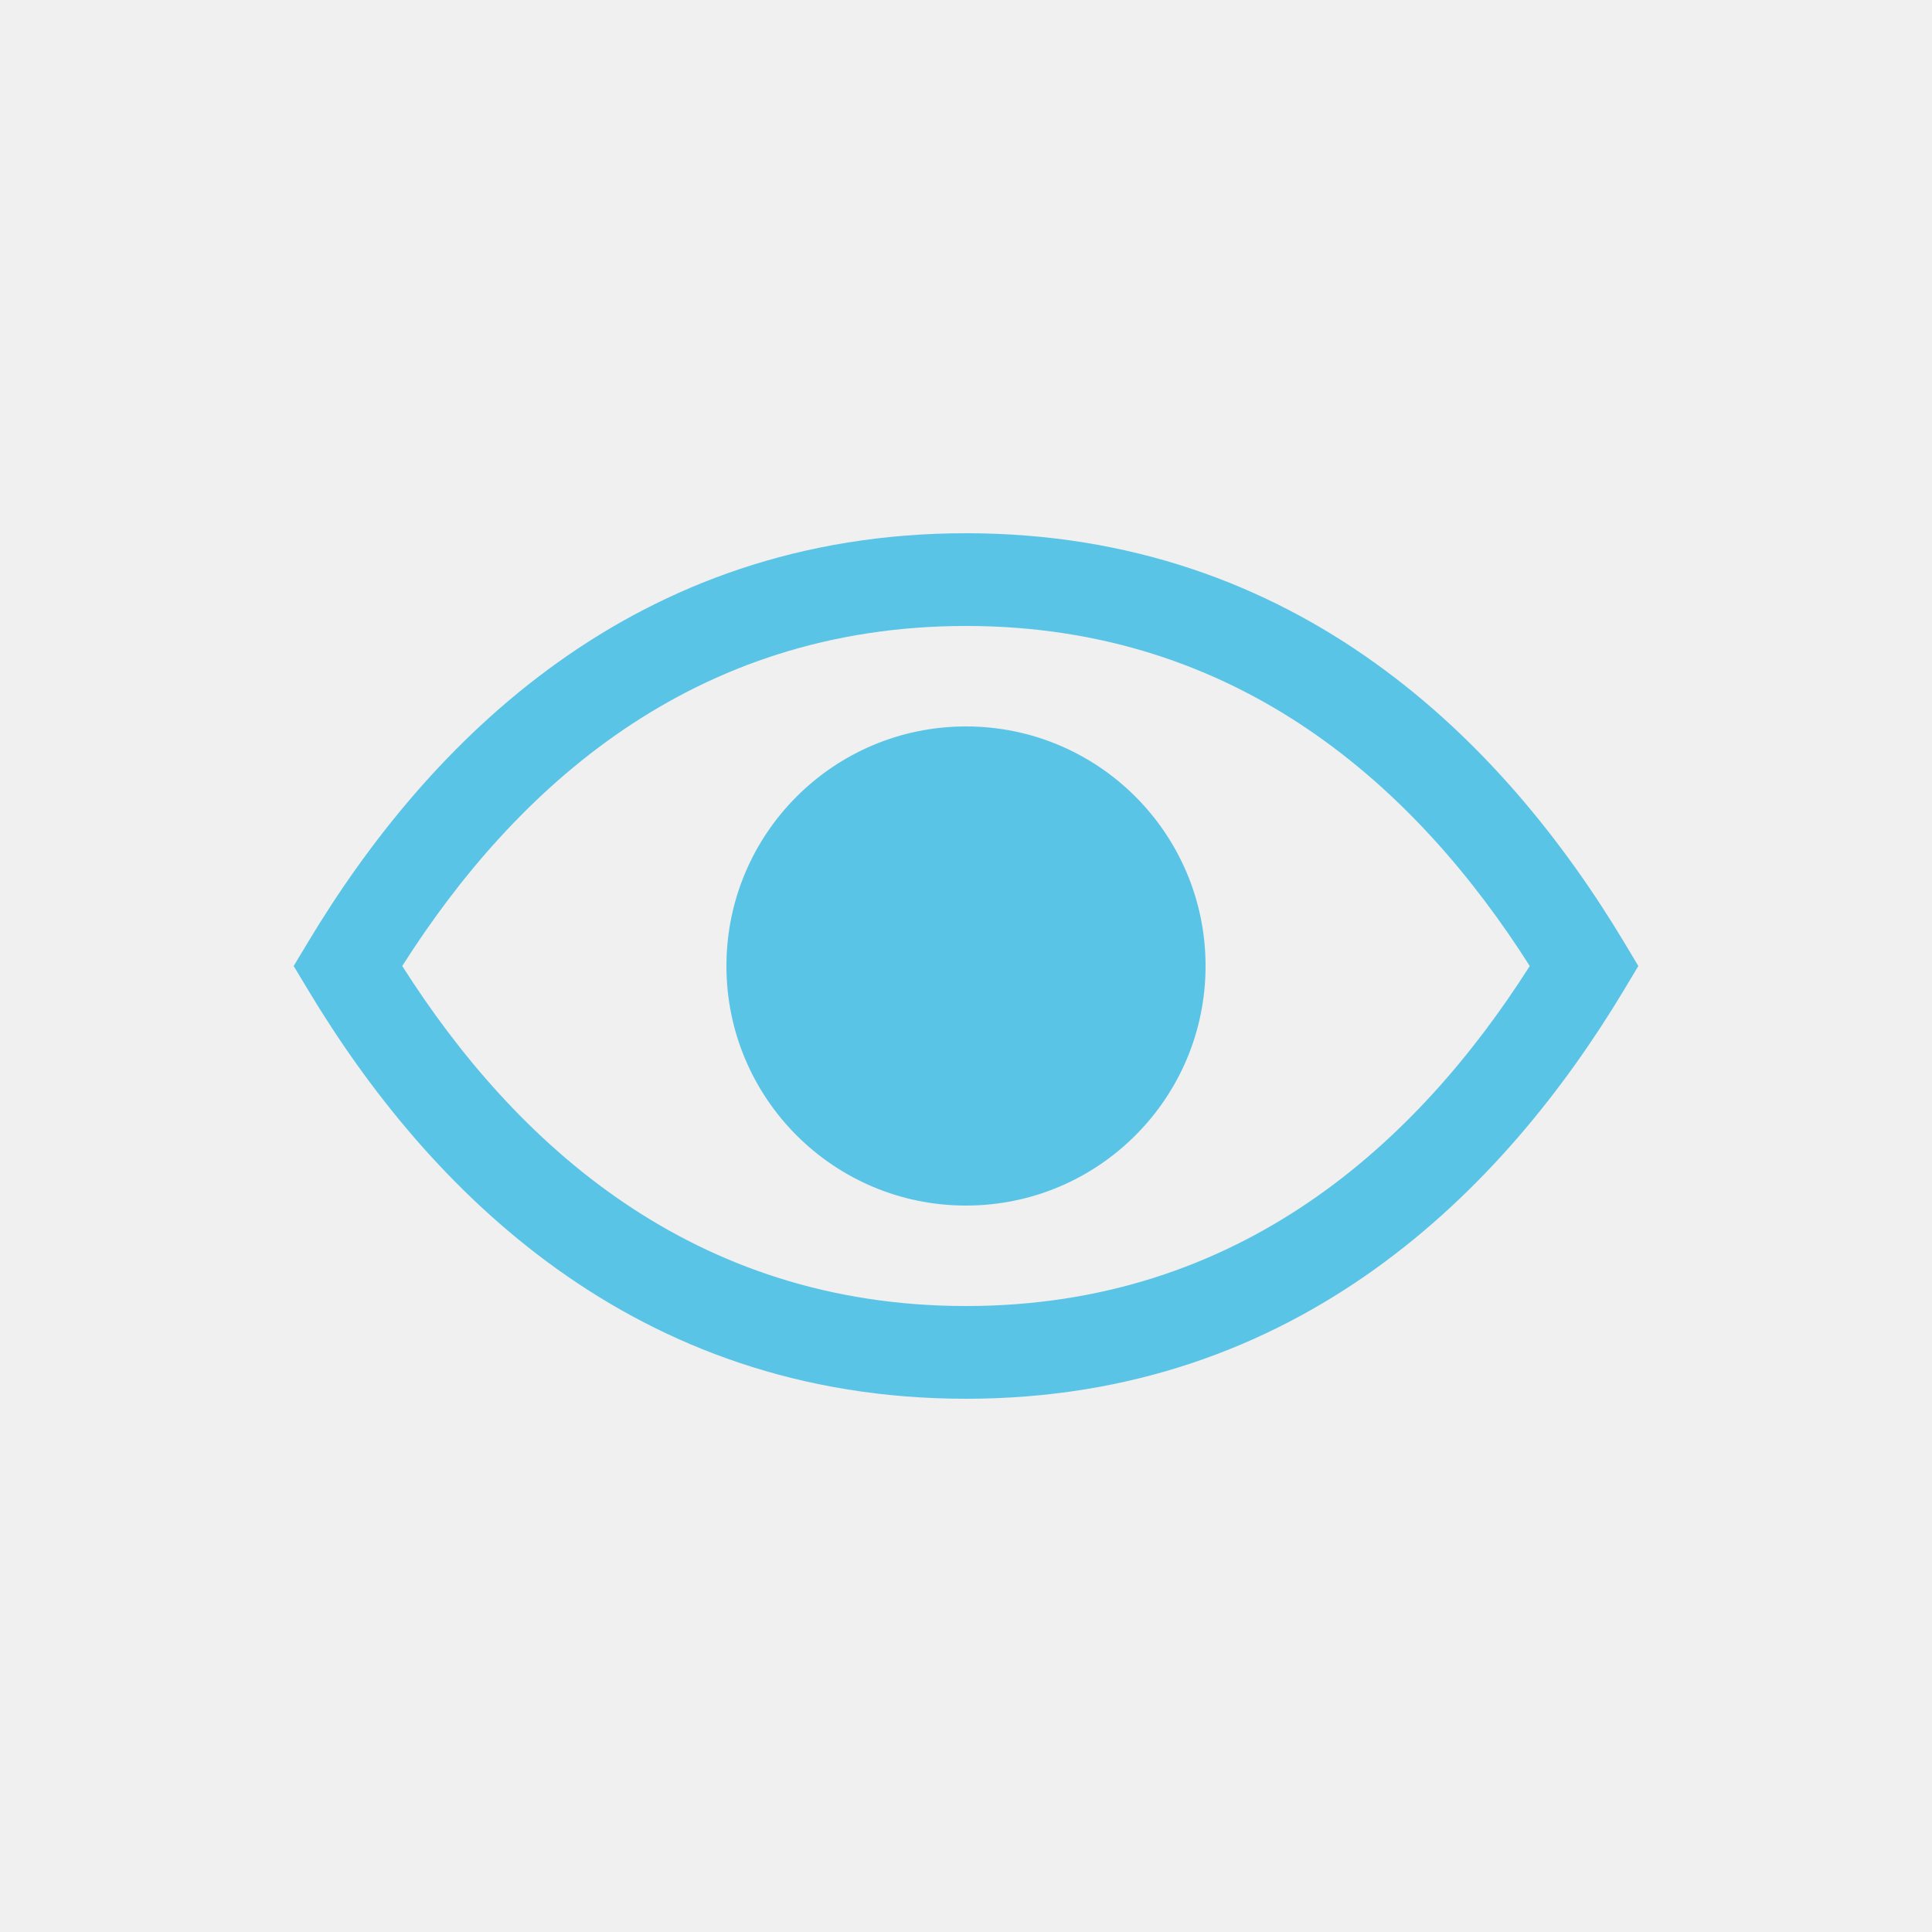
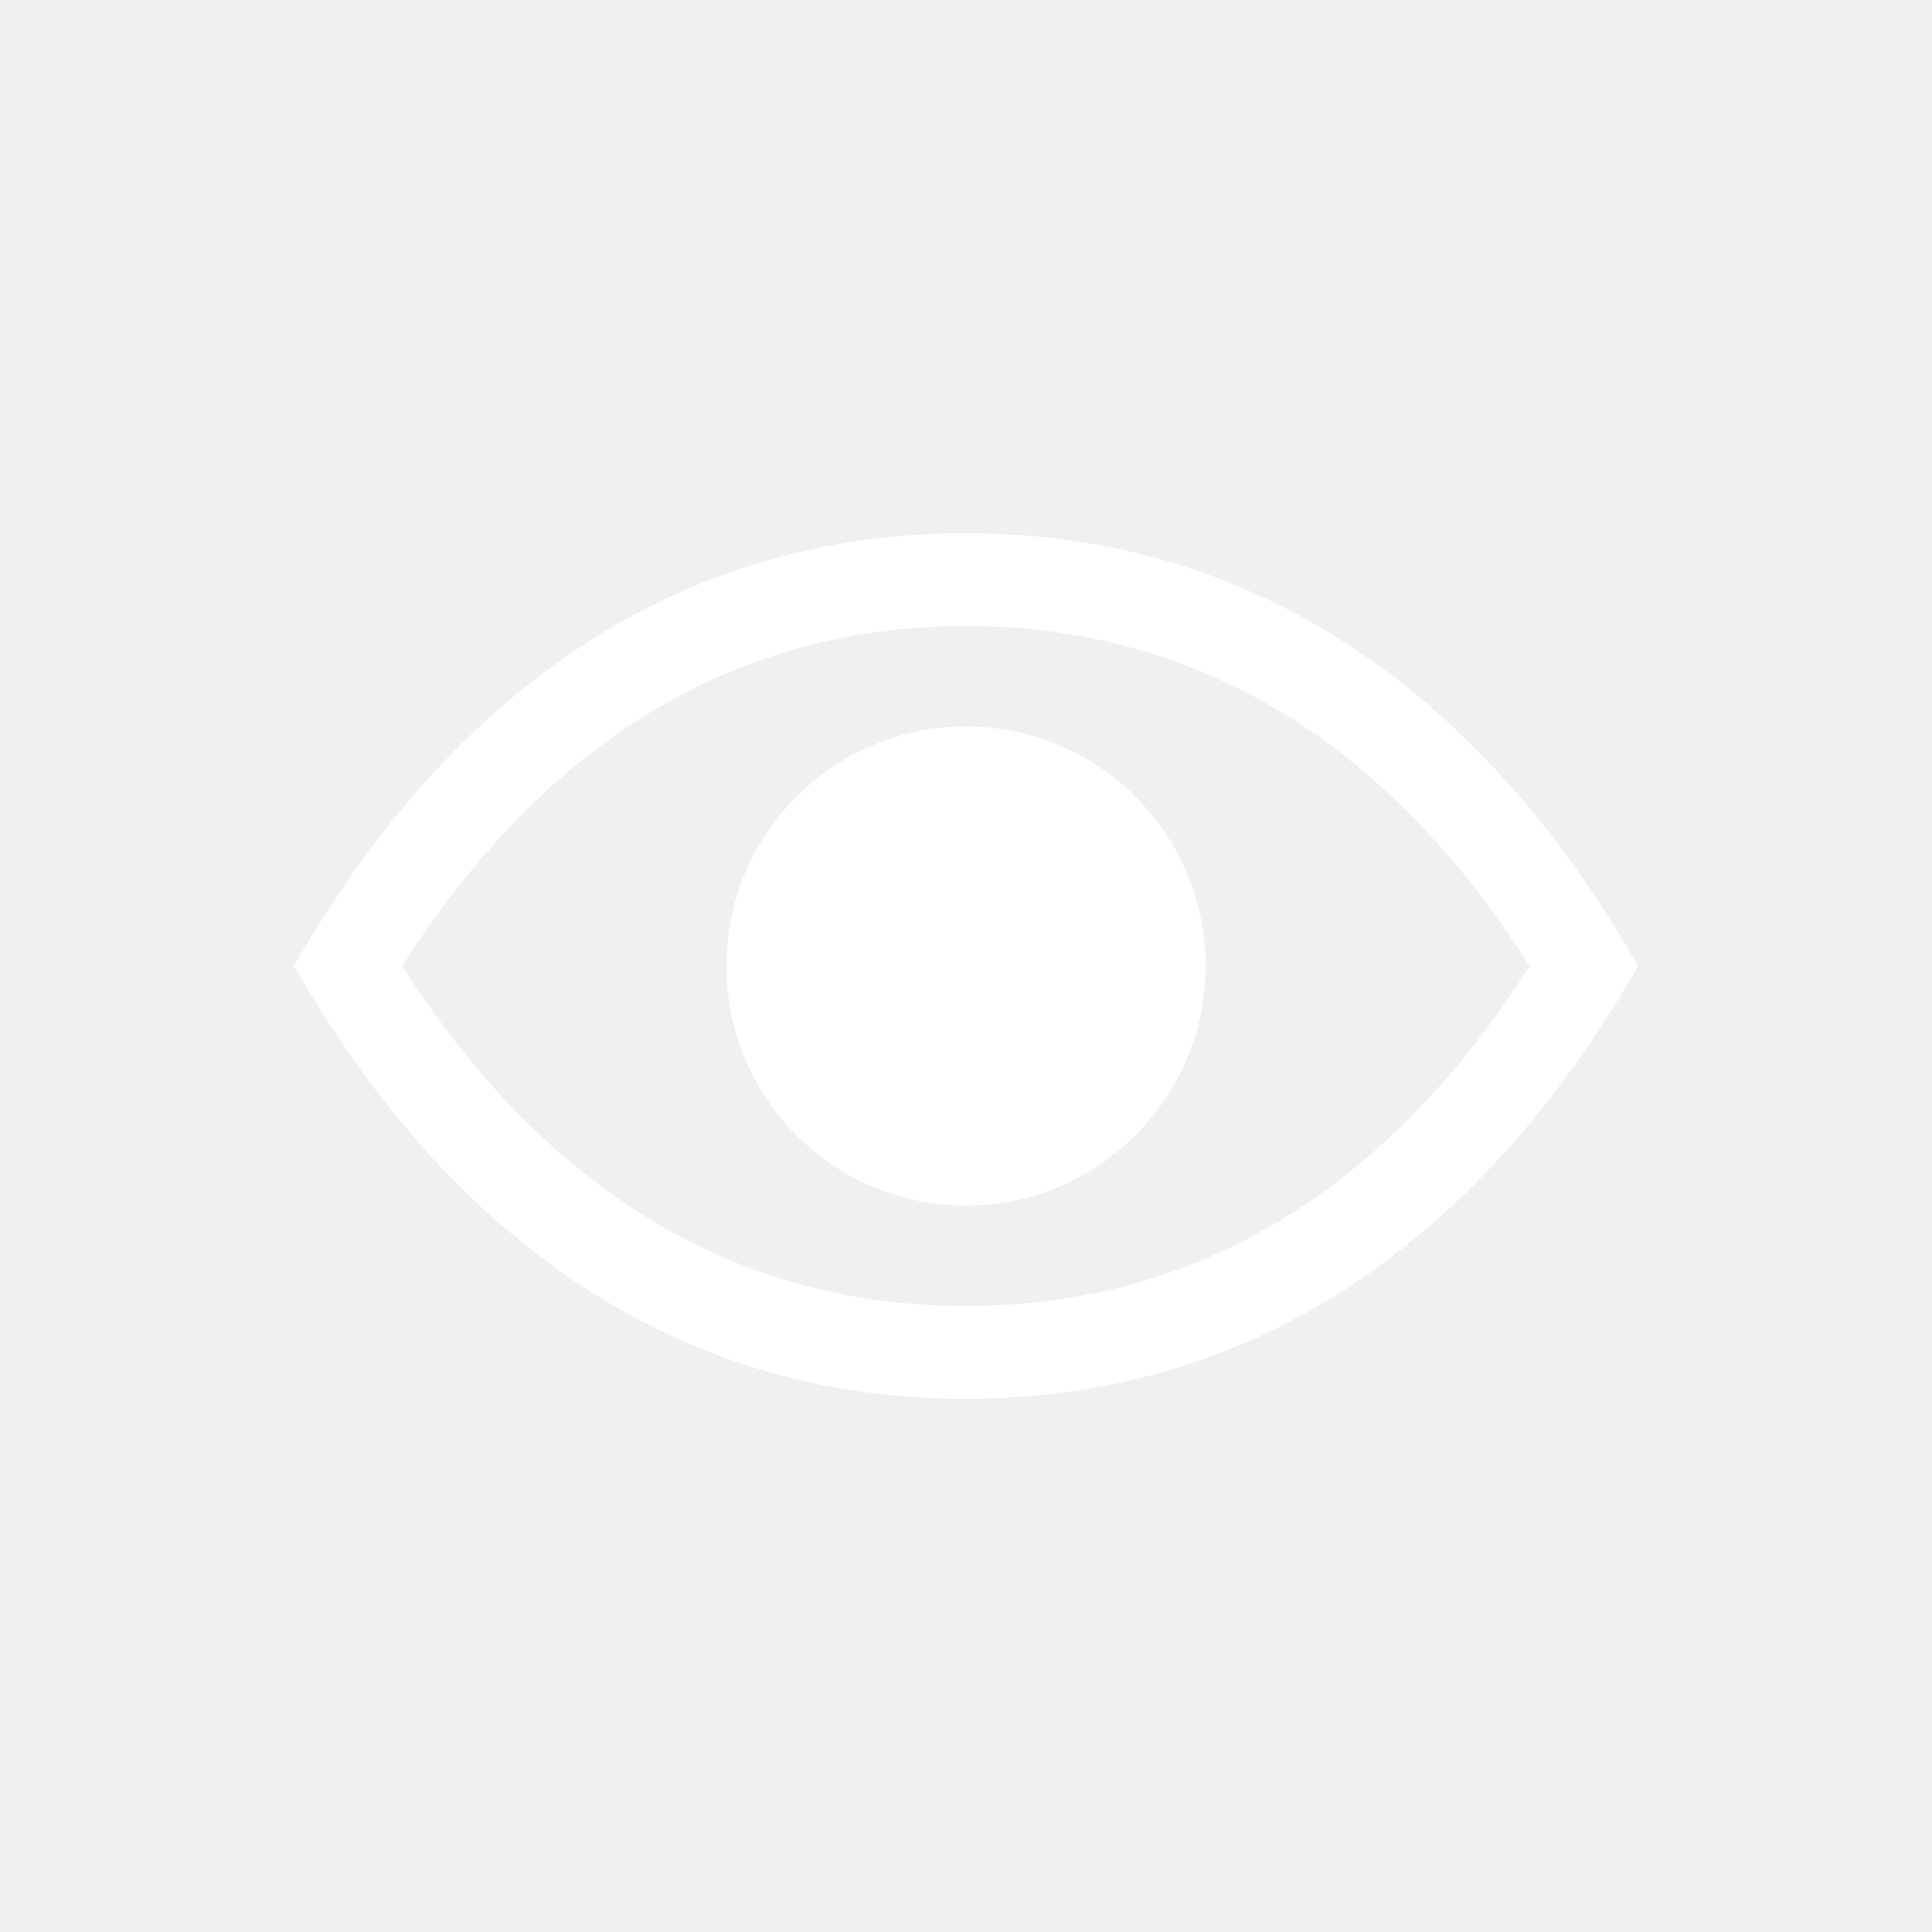
<svg xmlns="http://www.w3.org/2000/svg" width="64px" height="64px" viewBox="0 0 25 25" fill="none">
  <g id="SVGRepo_bgCarrier" stroke-width="0" />
-   <g id="SVGRepo_tracerCarrier" stroke-linecap="round" stroke-linejoin="round" stroke="#CCCCCC" stroke-width="0.05" />
+   <g id="SVGRepo_tracerCarrier" stroke-linecap="round" stroke-linejoin="round" stroke="#ffffff" stroke-width="0.05" />
  <g id="SVGRepo_iconCarrier">
-     <path fill-rule="evenodd" clip-rule="evenodd" d="M5.205 12.5C6.663 14.794 8.957 16.9 12.5 16.9C16.043 16.9 18.337 14.794 19.795 12.5C18.337 10.206 16.043 8.1 12.5 8.1C8.957 8.1 6.663 10.206 5.205 12.5ZM3.986 12.191C5.54 9.601 8.202 6.9 12.5 6.9C16.798 6.9 19.46 9.601 21.015 12.191L21.2 12.5L21.015 12.809C19.46 15.399 16.798 18.1 12.5 18.1C8.202 18.1 5.54 15.399 3.986 12.809L3.8 12.5L3.986 12.191ZM12.5 9.4C10.788 9.4 9.4 10.788 9.4 12.5C9.4 14.212 10.788 15.6 12.5 15.6C14.212 15.6 15.6 14.212 15.6 12.5C15.6 10.788 14.212 9.4 12.5 9.4Z" fill="#5ac4e7" />
+     <path fill-rule="evenodd" clip-rule="evenodd" d="M5.205 12.5C6.663 14.794 8.957 16.9 12.5 16.9C16.043 16.9 18.337 14.794 19.795 12.5C18.337 10.206 16.043 8.1 12.5 8.1C8.957 8.1 6.663 10.206 5.205 12.5ZM3.986 12.191C5.54 9.601 8.202 6.9 12.5 6.9C16.798 6.9 19.46 9.601 21.015 12.191L21.2 12.5L21.015 12.809C19.46 15.399 16.798 18.1 12.5 18.1C8.202 18.1 5.54 15.399 3.986 12.809L3.8 12.5L3.986 12.191ZM12.5 9.4C10.788 9.4 9.4 10.788 9.4 12.5C9.4 14.212 10.788 15.6 12.5 15.6C14.212 15.6 15.6 14.212 15.6 12.5C15.6 10.788 14.212 9.4 12.5 9.4Z" fill="#ffffff" />
  </g>
</svg>
